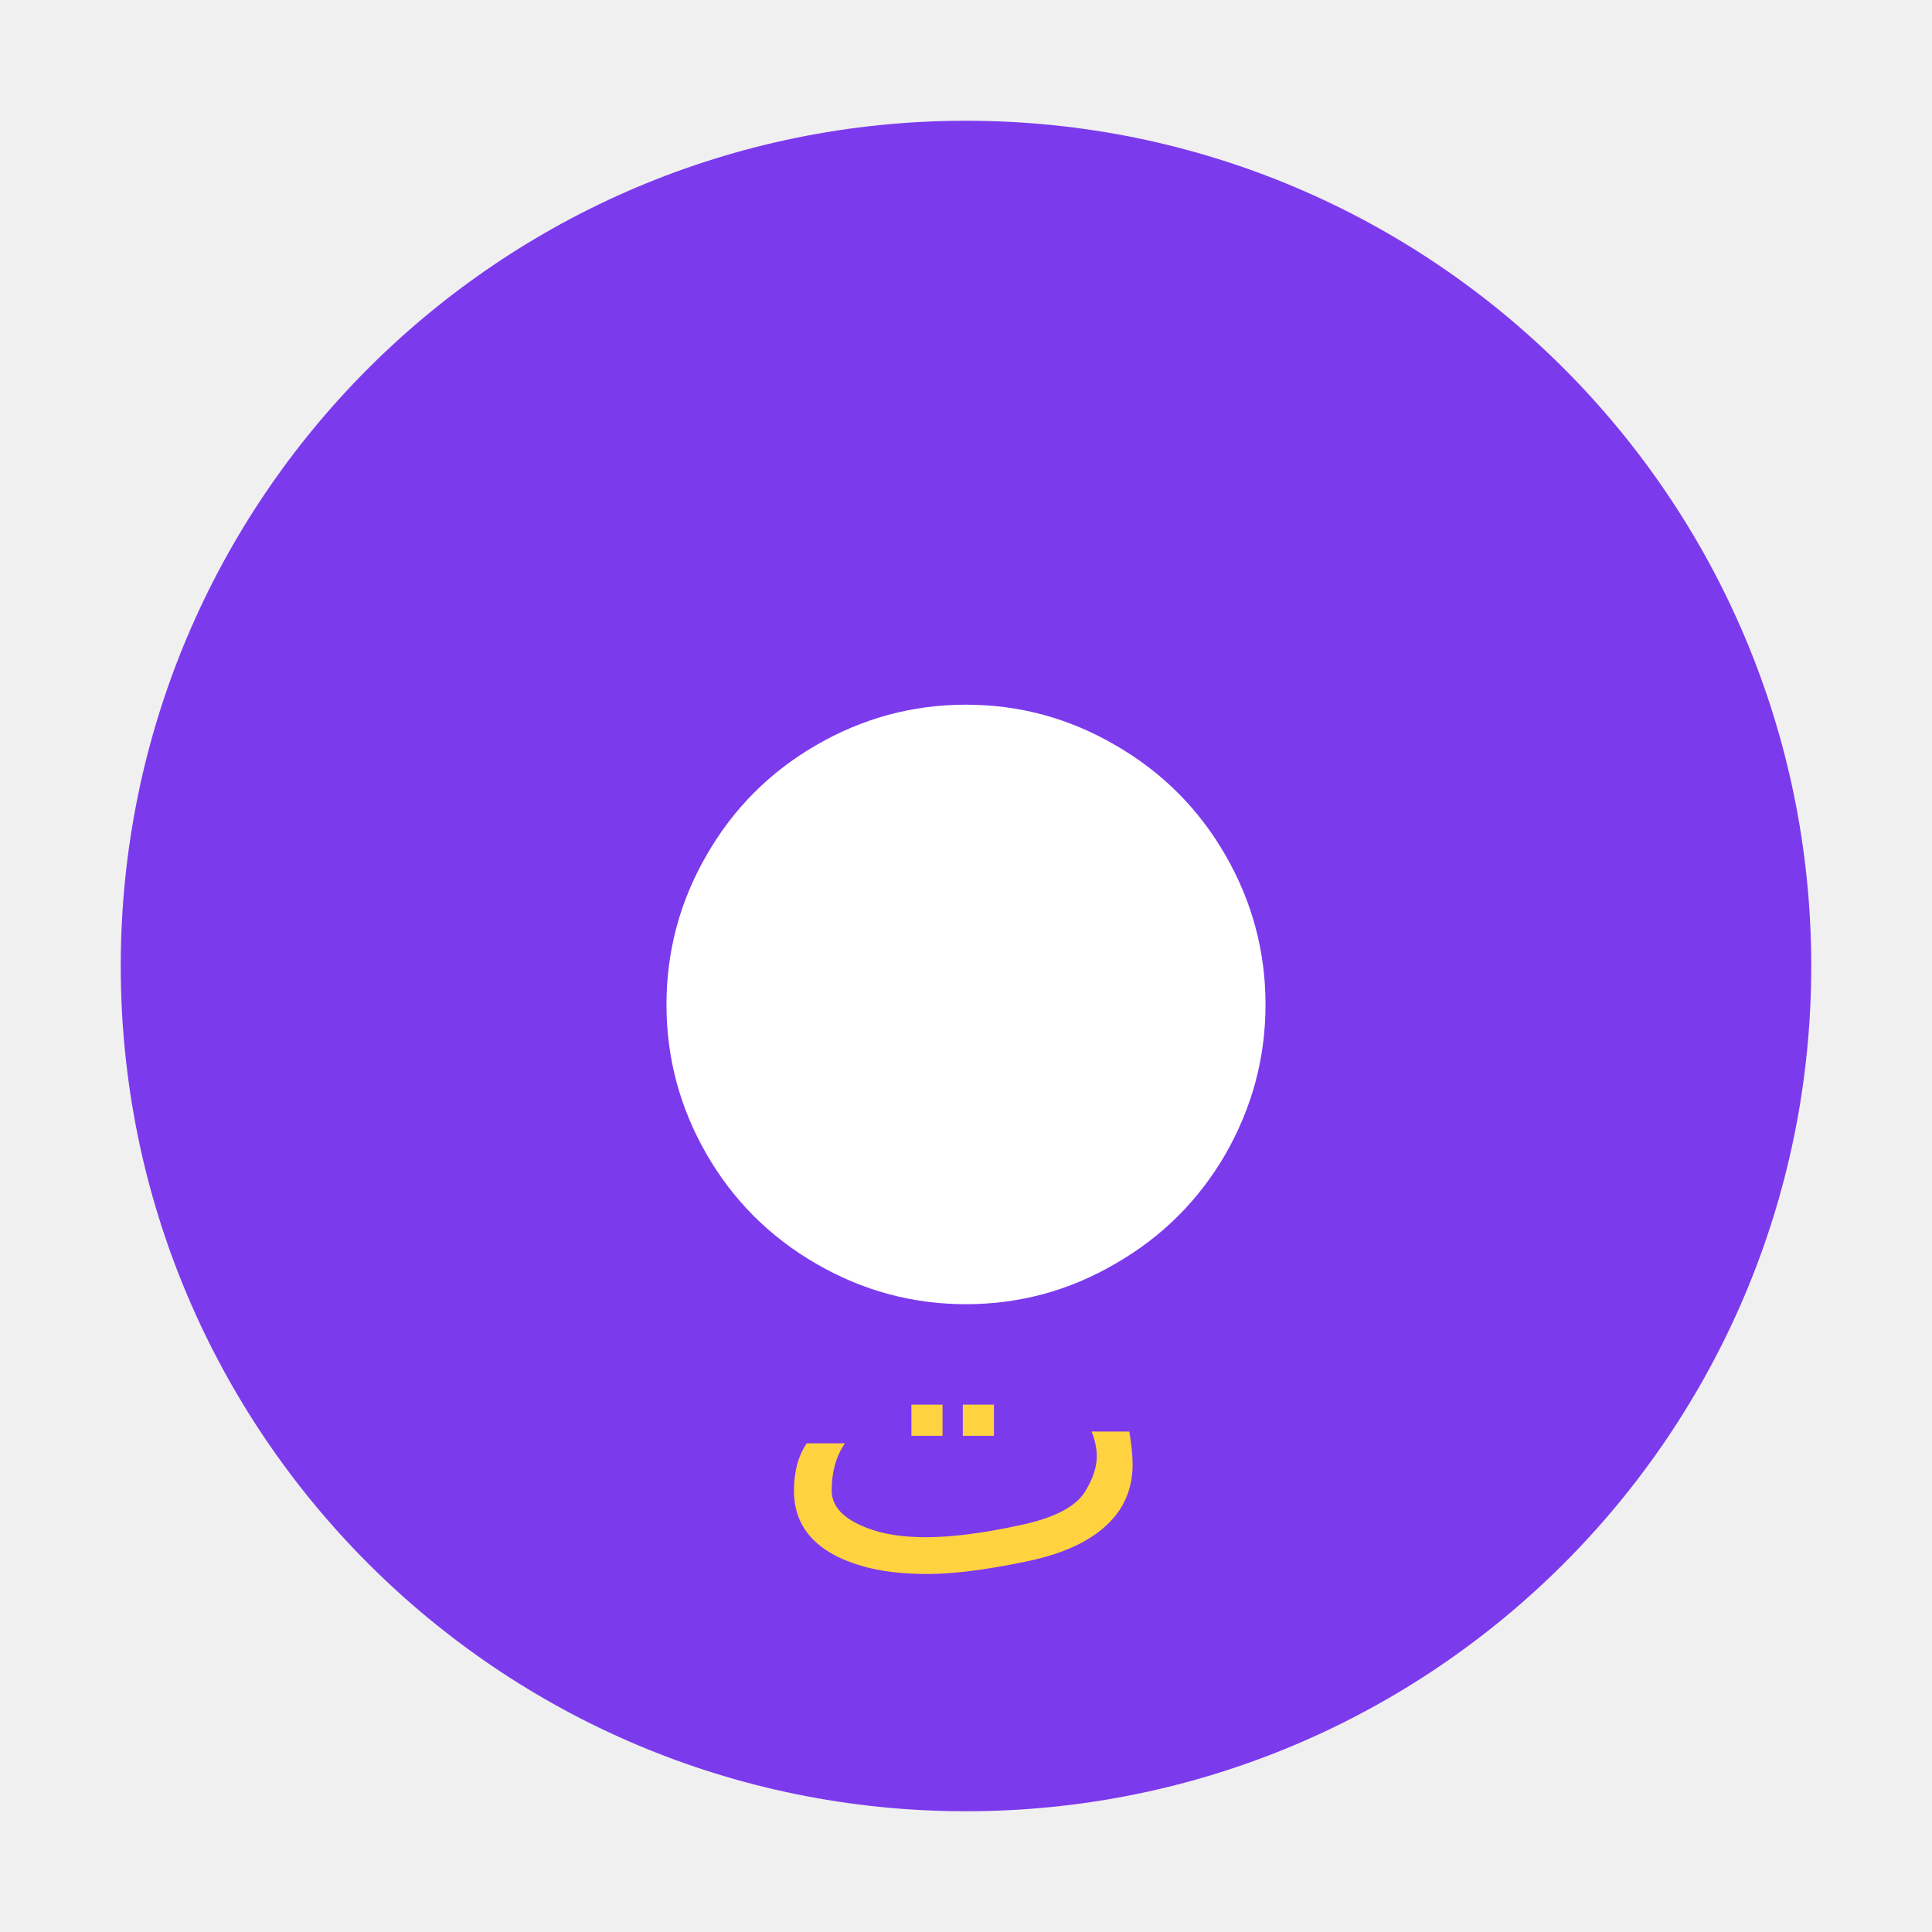
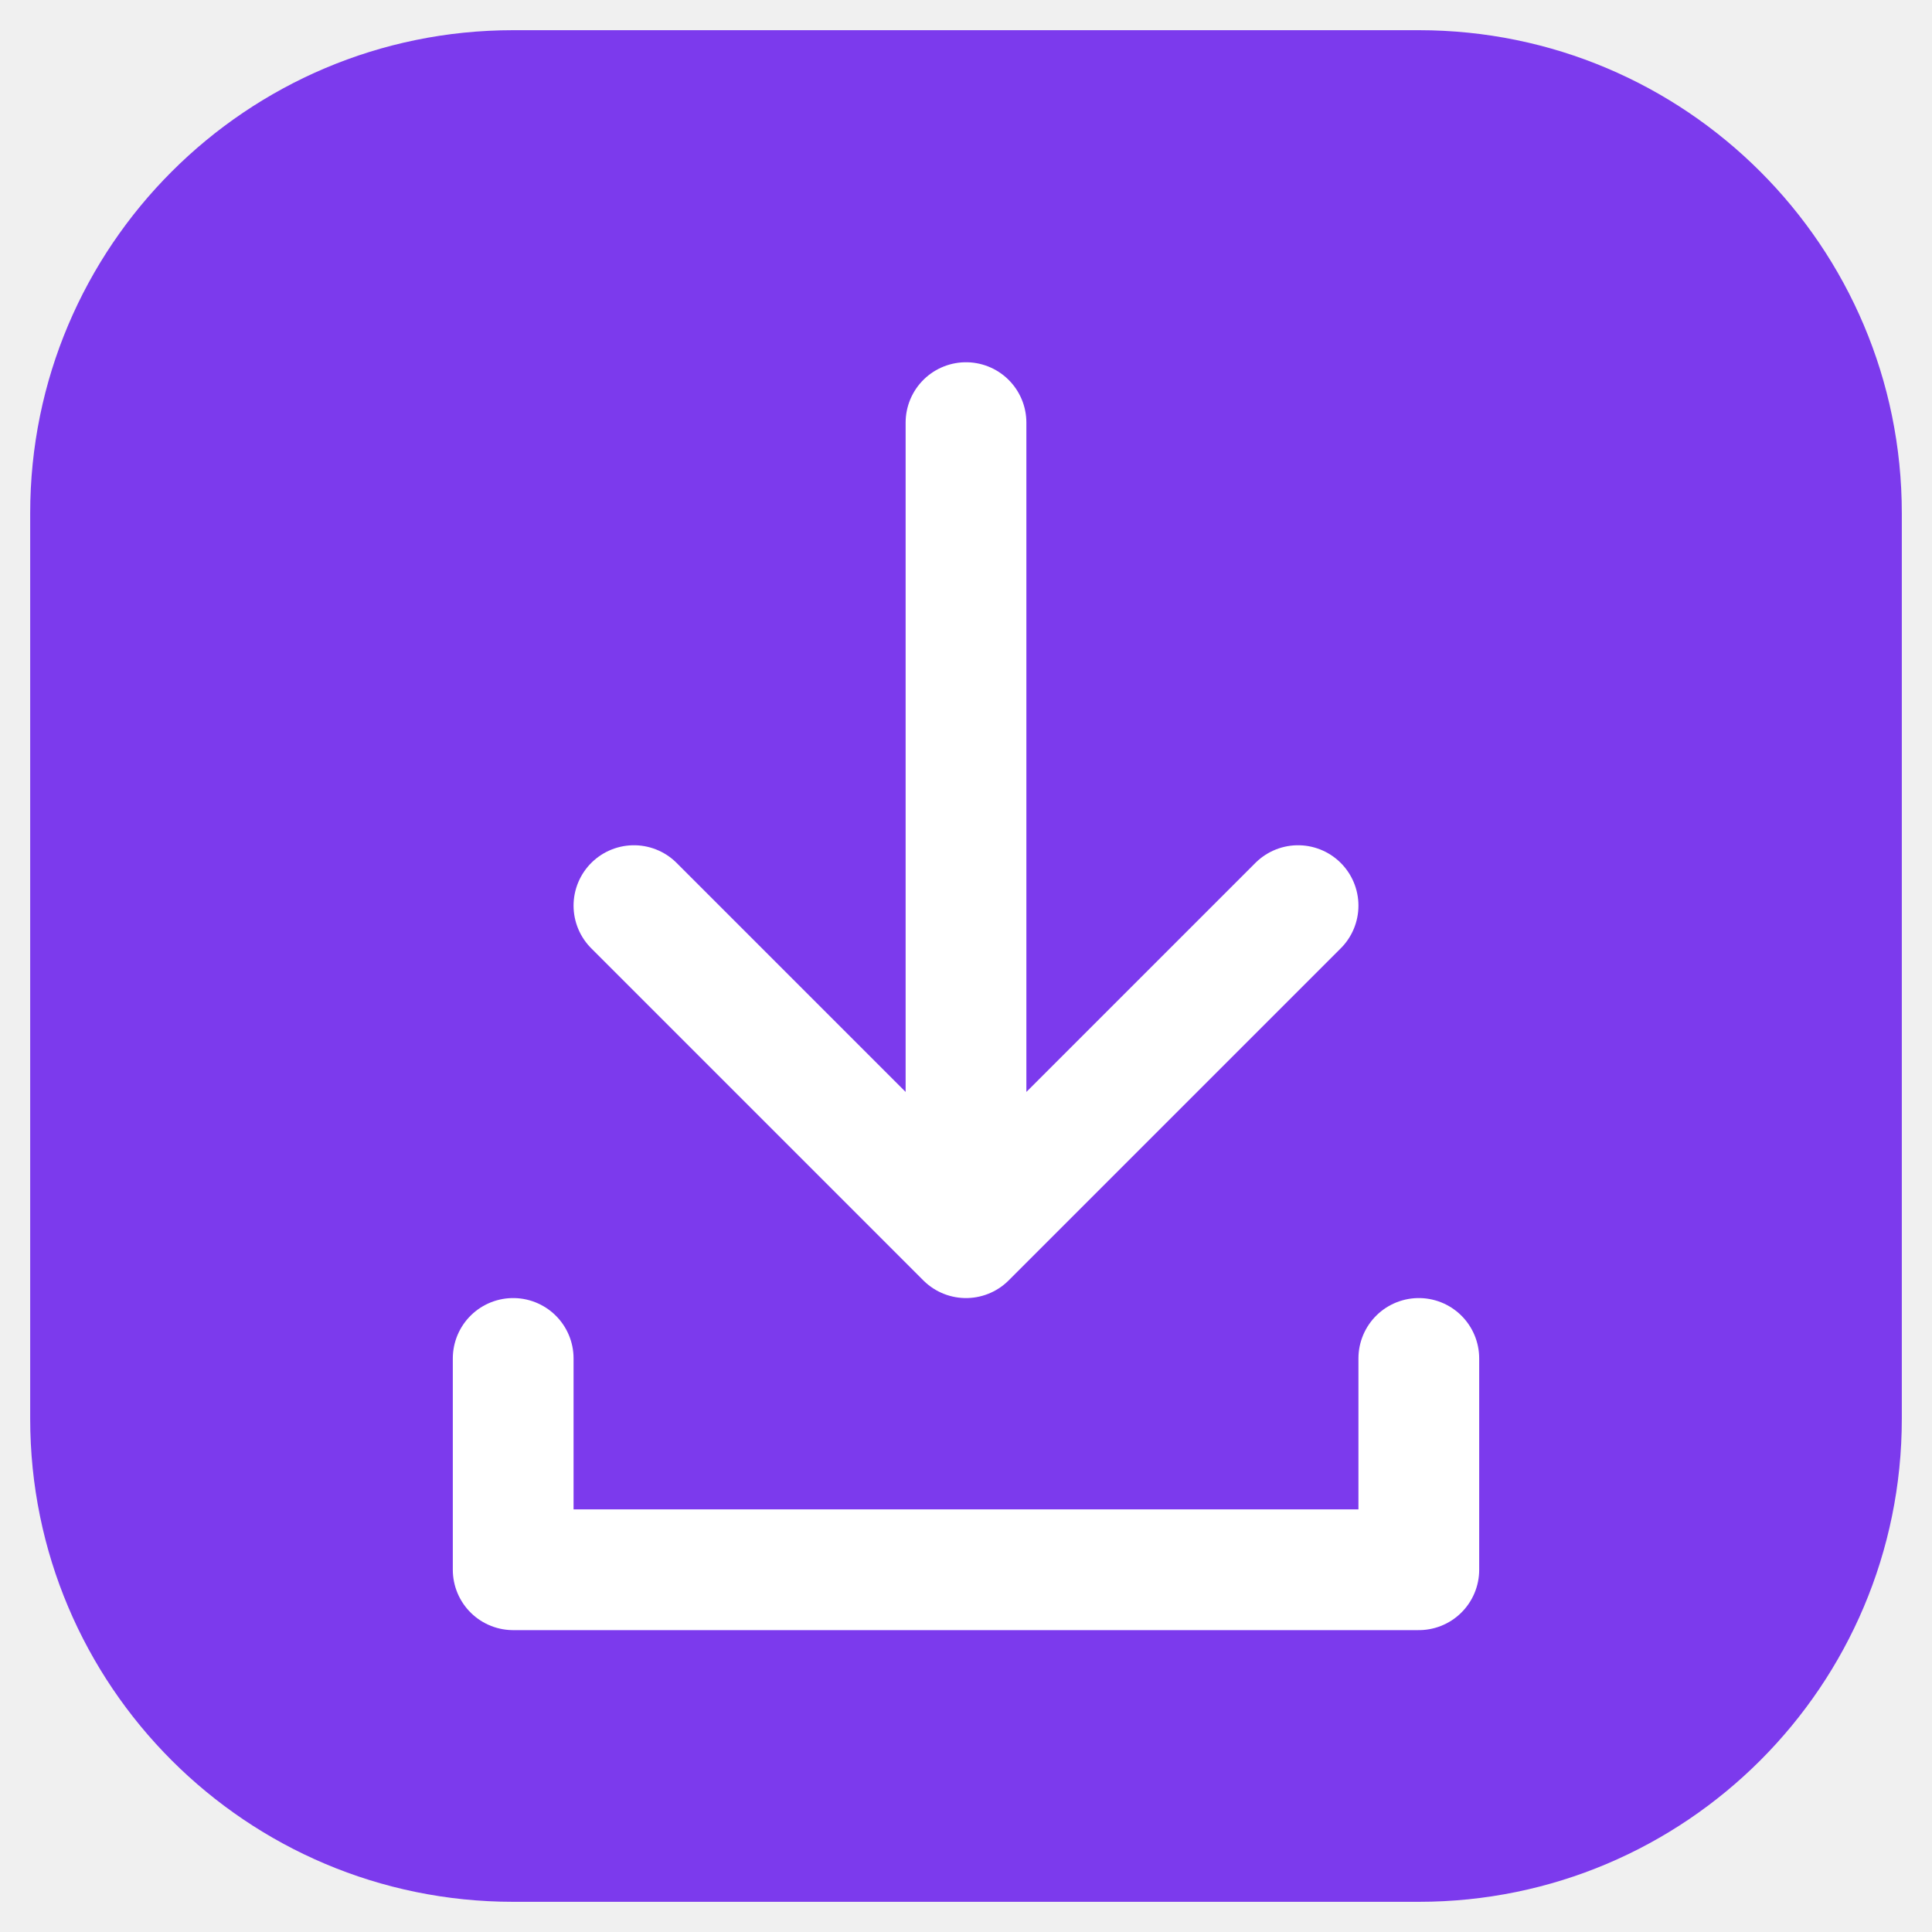
- <svg xmlns="http://www.w3.org/2000/svg" viewBox="0 0 64 64">
-   <circle cx="32" cy="32" r="28" fill="#7c3aed" />
-   <text x="32" y="40" text-anchor="middle" fill="#fff" font-size="26" font-weight="bold" font-family="system-ui,sans-serif">●</text>
-   <text x="32" y="52" text-anchor="middle" fill="#ffd23f" font-size="14" font-family="system-ui,sans-serif">ت</text>
+ <svg xmlns="http://www.w3.org/2000/svg" viewBox="0 0 64 64" role="img" aria-label="تحميل">
+   <rect x="1" y="1" width="62" height="62" rx="16" fill="#7c3aed" />
+   <g fill="#ffffff">
+     <path d="M32 14v27m-11-11l11 11 11-11M17 45v7h30v-7" fill="none" stroke="white" stroke-width="4" stroke-linecap="round" stroke-linejoin="round" />
+   </g>
</svg>
